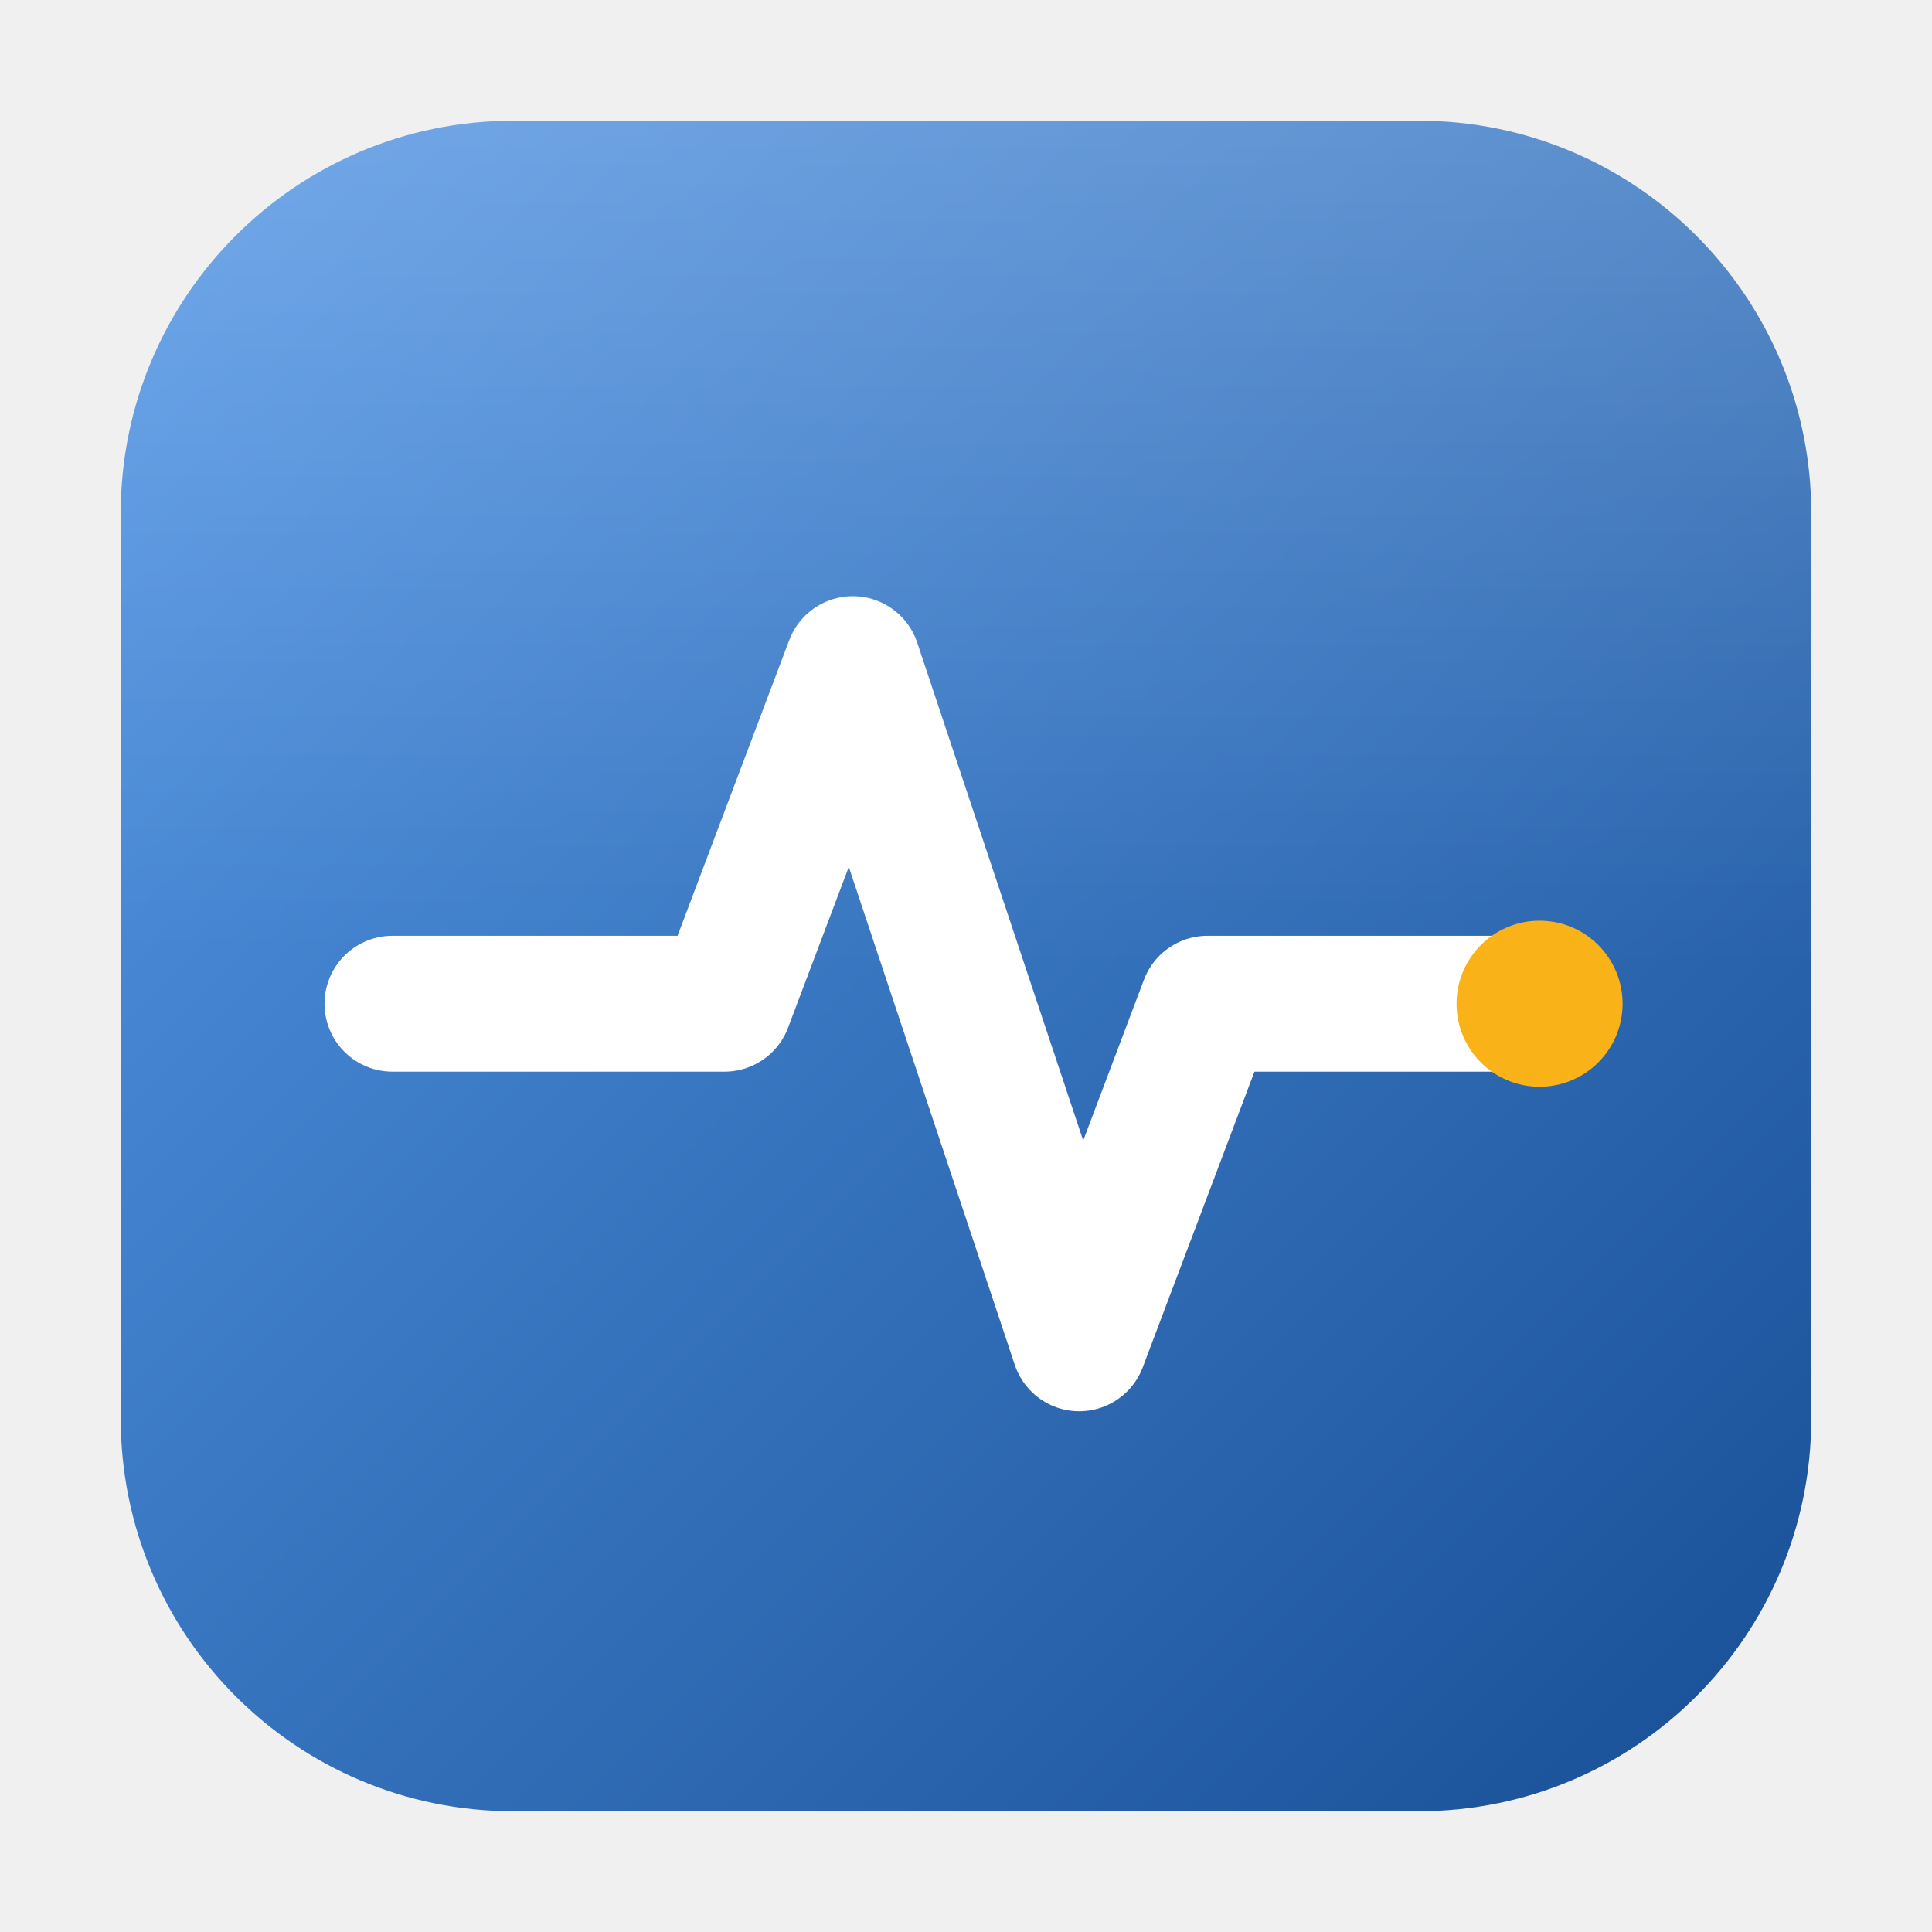
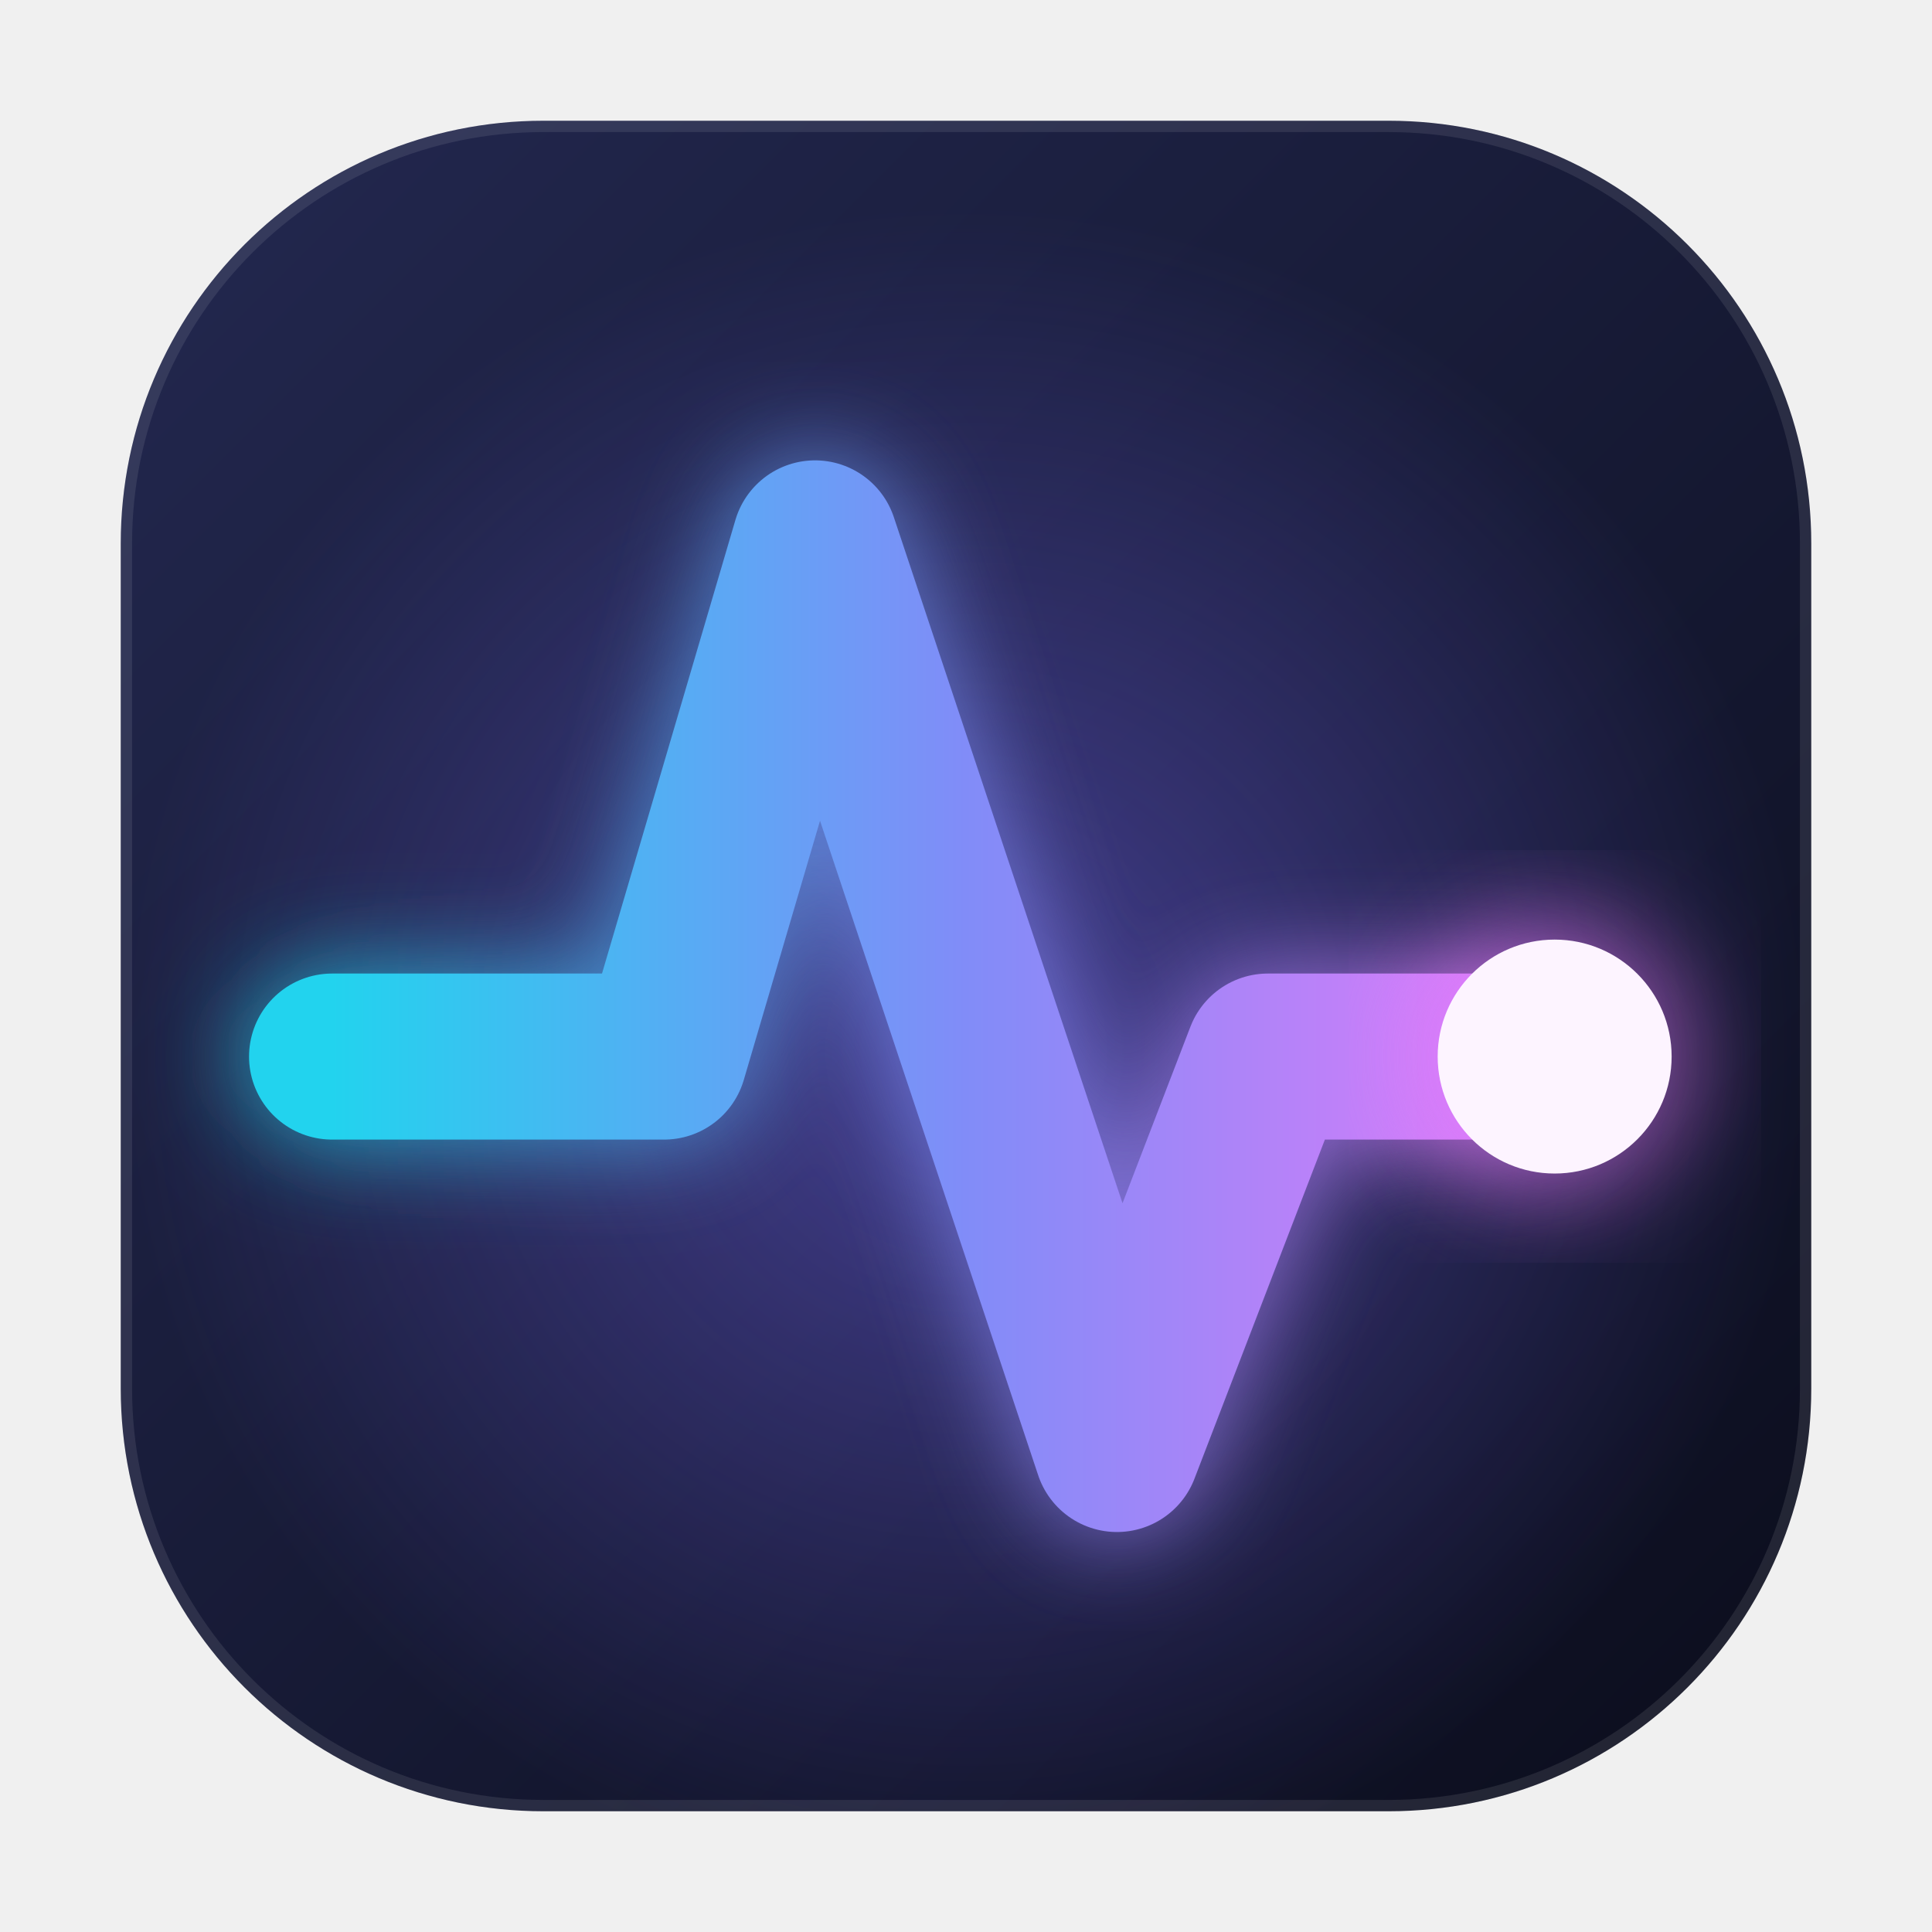
<svg xmlns="http://www.w3.org/2000/svg" viewBox="0 0 1024 1024">
  <defs>
-     <linearGradient id="bg" x1="0" y1="0" x2="1" y2="1">
-       <stop offset="0" stop-color="#5598e7" />
-       <stop offset="1" stop-color="#184f95" />
+     <linearGradient id="tile" x1="0" y1="0" x2="1" y2="1">
+       <stop offset="0" stop-color="#232850" />
+       <stop offset="1" stop-color="#0b0d1c" />
    </linearGradient>
-     <linearGradient id="shine" x1="0" y1="0" x2="0" y2="1">
-       <stop offset="0" stop-color="#ffffff" stop-opacity="0.18" />
-       <stop offset="0.5" stop-color="#ffffff" stop-opacity="0" />
+     <radialGradient id="halo" cx="0.5" cy="0.55" r="0.5">
+       <stop offset="0" stop-color="#7c6cff" stop-opacity="0.45" />
+       <stop offset="1" stop-color="#7c6cff" stop-opacity="0" />
+     </radialGradient>
+     <linearGradient id="line" x1="176" y1="0" x2="848" y2="0" gradientUnits="userSpaceOnUse">
+       <stop offset="0" stop-color="#22d3ee" />
+       <stop offset="0.5" stop-color="#818cf8" />
+       <stop offset="1" stop-color="#e879f9" />
    </linearGradient>
+     <filter id="glow" x="-20%" y="-20%" width="140%" height="140%">
+       <feGaussianBlur stdDeviation="26" />
+     </filter>
  </defs>
-   <rect x="64" y="64" width="896" height="896" rx="208" fill="url(#bg)" />
-   <rect x="64" y="64" width="896" height="896" rx="208" fill="url(#shine)" />
-   <path d="M208 532 H384 L452 352 L572 712 L640 532 H816" fill="none" stroke="#ffffff" stroke-width="72" stroke-linecap="round" stroke-linejoin="round" />
-   <circle cx="816" cy="532" r="44" fill="#fab219" />
+   <rect x="64" y="64" width="896" height="896" rx="224" fill="url(#tile)" />
+   <rect x="67" y="67" width="890" height="890" rx="221" fill="none" stroke="#ffffff" stroke-opacity="0.09" stroke-width="6" />
+   <rect x="64" y="64" width="896" height="896" rx="224" fill="url(#halo)" />
+   <path d="M176 560 H352 L432 288 L592 768 L672 560 H800" fill="none" stroke="url(#line)" stroke-width="96" stroke-linecap="round" stroke-linejoin="round" filter="url(#glow)" opacity="0.7" />
+   <path d="M176 560 H352 L432 288 L592 768 L672 560 H800" fill="none" stroke="url(#line)" stroke-width="88" stroke-linecap="round" stroke-linejoin="round" />
+   <circle cx="824" cy="560" r="78" fill="#e879f9" opacity="0.45" filter="url(#glow)" />
+   <circle cx="824" cy="560" r="62" fill="#fdf4ff" />
</svg>
